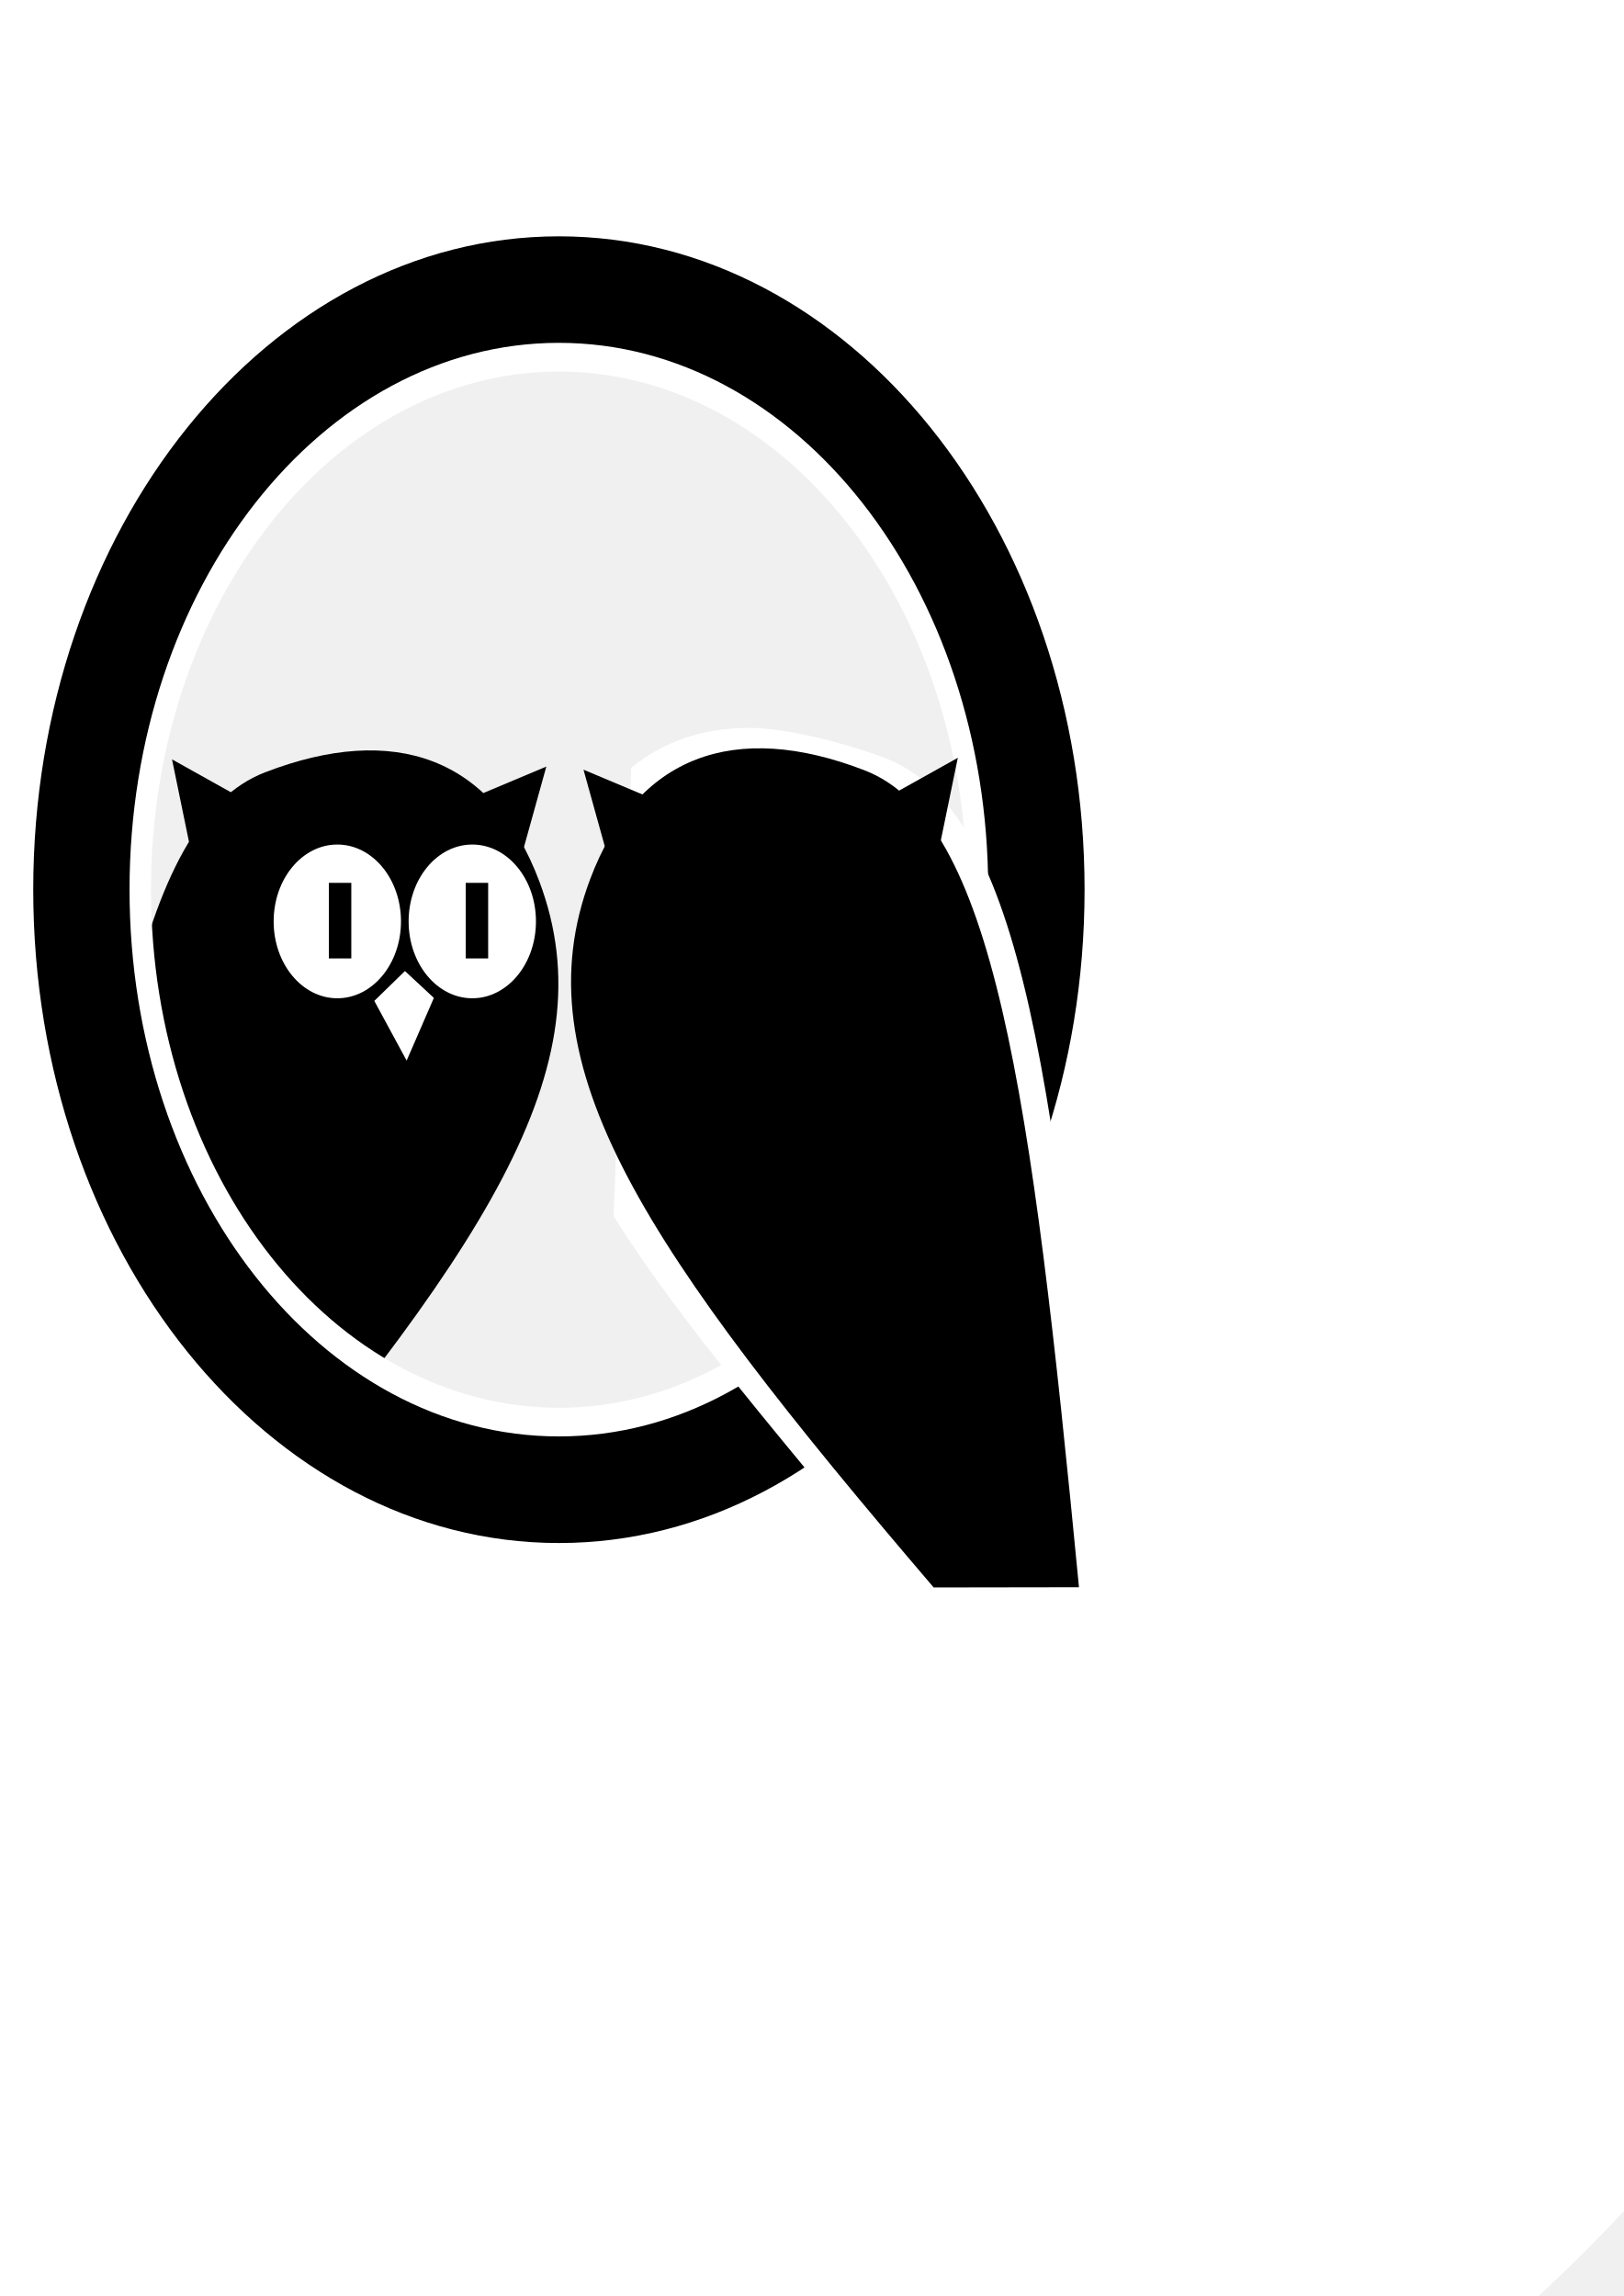
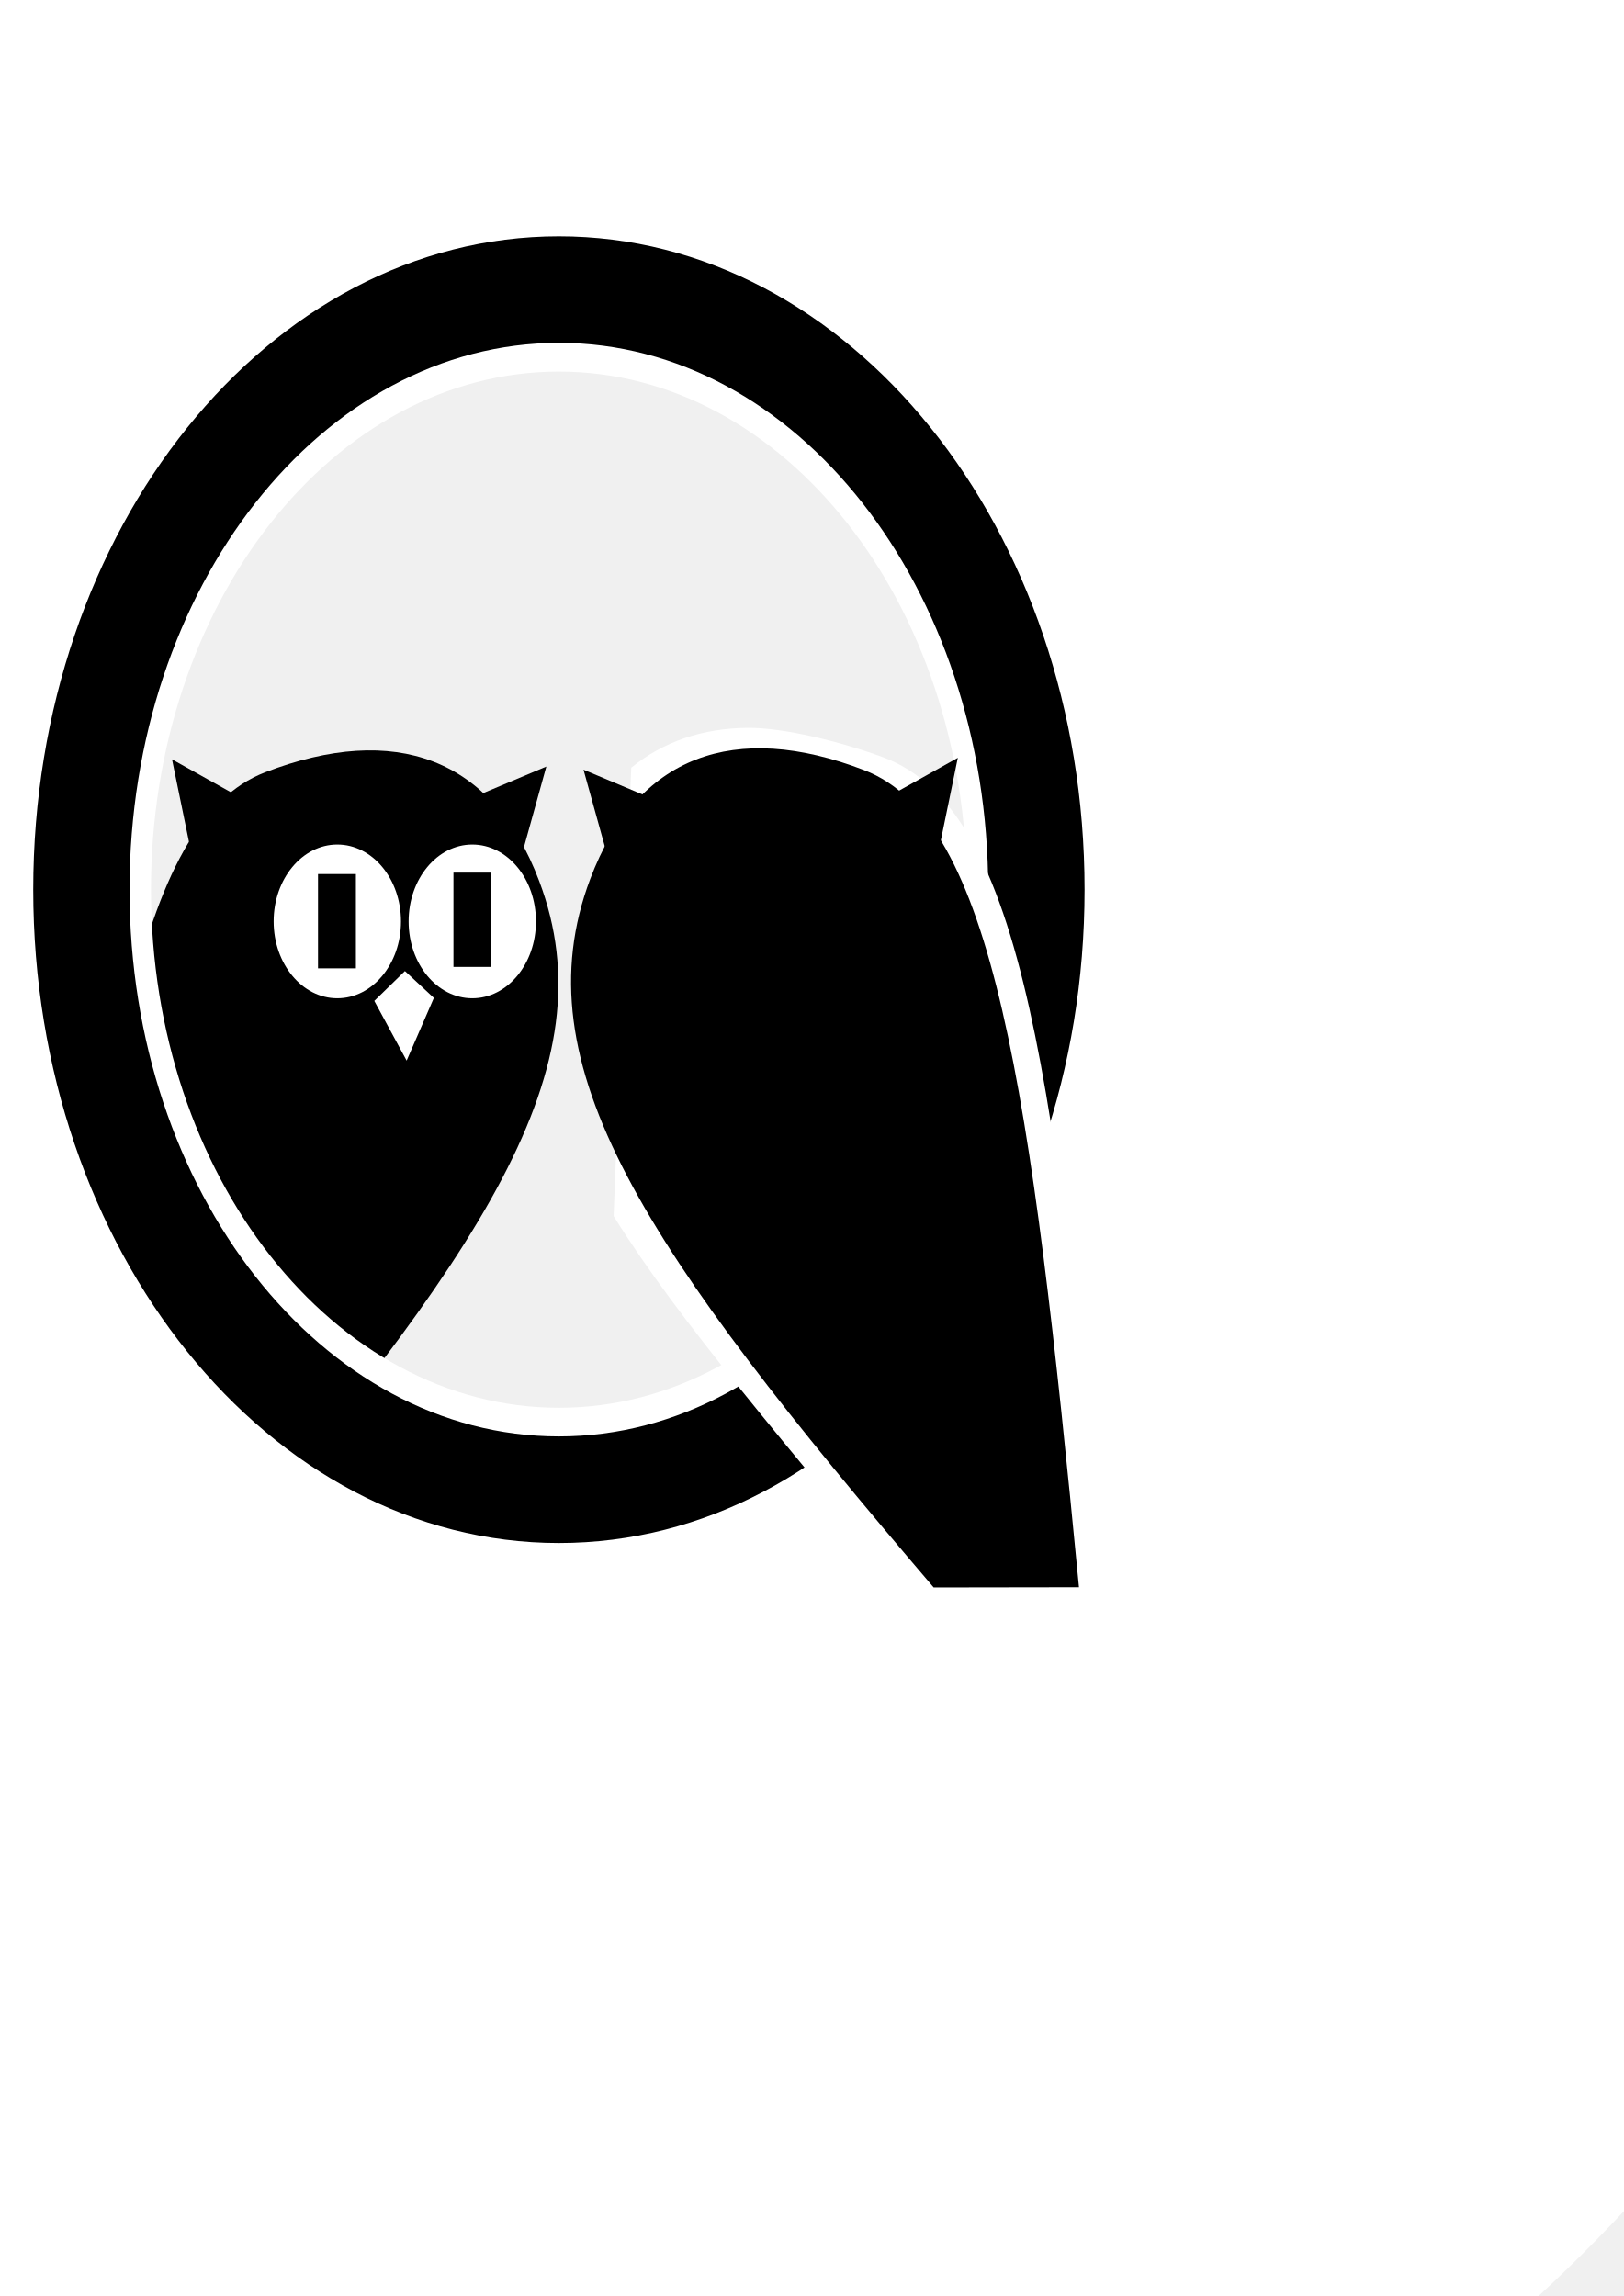
<svg xmlns="http://www.w3.org/2000/svg" xmlns:xlink="http://www.w3.org/1999/xlink" width="744.094" height="1052.362" id="svg2" version="1.1">
  <defs id="defs4" />
  <g id="layer1">
    <path style="fill:#000000;fill-opacity:1;stroke:none" d="m 121.506,353.977 c 59.387,-22.878 104.254,-6.814 125.61,49.885 32.192,85.466 -25.111,169.863 -157.392,324.698 L 23.126,728.458 C 45.111,499.85 62.119,376.855 121.506,353.977 z" id="path2985" />
    <path style="fill:#000000;fill-opacity:1;stroke:none" d="m 78.829,348.053 35.261,19.696 -27.152,19.718 z" id="path3810" />
    <path id="path3812" d="m 250.369,351.352 -35.326,14.846 24.869,22.806 z" style="fill:#000000;fill-opacity:1;stroke:none" />
    <path style="fill:#ffffff;fill-opacity:1;stroke:none" id="path3758" d="m 188.899,376.065 a 32.325,39.901 0 1 1 -64.65,0 32.325,39.901 0 1 1 64.65,0 z" transform="matrix(0.9026092,0,0,0.8829849,75.11165,90.26233)" />
-     <rect style="fill:#000000;fill-opacity:1;stroke:none" id="rect3762" width="10.291" height="34.635" x="213.419" y="404.655" />
+     <rect style="fill:#000000;fill-opacity:1;stroke:none" id="rect3762" width="17.362" height="43.221" x="207.802" y="399.961" />
    <path transform="matrix(0.9026092,0,0,0.8829849,13.25697,90.26233)" d="m 188.899,376.065 a 32.325,39.901 0 1 1 -64.65,0 32.325,39.901 0 1 1 64.65,0 z" id="path3774" style="fill:#ffffff;fill-opacity:1;stroke:none" />
    <path style="fill:#ffffff;fill-opacity:1;stroke:none" d="m 185.571,445.074 -14.039,13.683 14.819,27.366 12.48,-28.735 z" id="path3770" />
-     <rect y="404.655" x="150.7" height="34.635" width="10.291" id="rect3782" style="fill:#000000;fill-opacity:1;stroke:none" />
    <g id="g3795" transform="matrix(1.248569,0,0,1.15128,-220.6287,-155.4326)" style="stroke:none">
      <path id="path3792" d="m 381.844,-228.5 c -317.413,0 -574.719,321.319 -574.719,717.688 0,396.368 257.306,717.688 574.719,717.688 317.413,0 574.719,-321.319 574.719,-717.688 C 956.562,92.819 699.257,-228.5 381.844,-228.5 z m 0,511.438 c 82.692,0 149.719,92.336 149.719,206.25 0,113.914 -67.027,206.281 -149.719,206.281 -82.692,0 -149.719,-92.367 -149.719,-206.281 0,-113.914 67.027,-206.25 149.719,-206.25 z" style="fill:#ffffff;fill-opacity:1;stroke:none" />
      <path id="path3784" d="m 381.844,229.094 c -106.557,0 -192.938,116.437 -192.938,260.094 0,143.657 86.38,260.125 192.938,260.125 106.557,0 192.938,-116.468 192.938,-260.125 0,-143.657 -86.38,-260.094 -192.938,-260.094 z m 0,42.406 c 87.031,0 157.562,97.462 157.562,217.688 0,120.226 -70.531,217.688 -157.562,217.688 C 294.813,706.875 224.25,609.413 224.25,489.188 224.25,368.962 294.813,271.5 381.844,271.5 z" style="fill:#000000;fill-opacity:1;stroke:none" />
    </g>
    <path style="fill:#ffffff;fill-opacity:1;stroke:none;stroke-opacity:1" d="m 342.75,333.625 c -20.678,0.156 -38.663,6.199 -53.469,18.25 l -8.081,205.512 c 30.782,49.439 78.639,103.777 141.209,180.395 l 84.926,0.084 C 483.799,499.41 470.082,371.328 404.704,347.107 385.295,339.917 359.082,333.501 342.75,333.625 z" id="path3818" />
    <use x="0" y="0" xlink:href="#path2985" id="use3801" transform="matrix(-1,0,0,1,517.5879,-0.9593896)" width="744.094" height="1052.362" />
    <path id="path3875" d="m 438.941,347.339 -35.261,19.696 27.152,19.718 z" style="fill:#000000;fill-opacity:1;stroke:none" />
    <path style="fill:#000000;fill-opacity:1;stroke:none" d="m 267.401,352.78 35.326,14.846 -24.869,22.806 z" id="path3877" />
+     <rect y="400.614" x="145.738" height="43.221" width="17.362" id="rect2997" style="fill:#000000;fill-opacity:1;stroke:none" />
  </g>
</svg>
